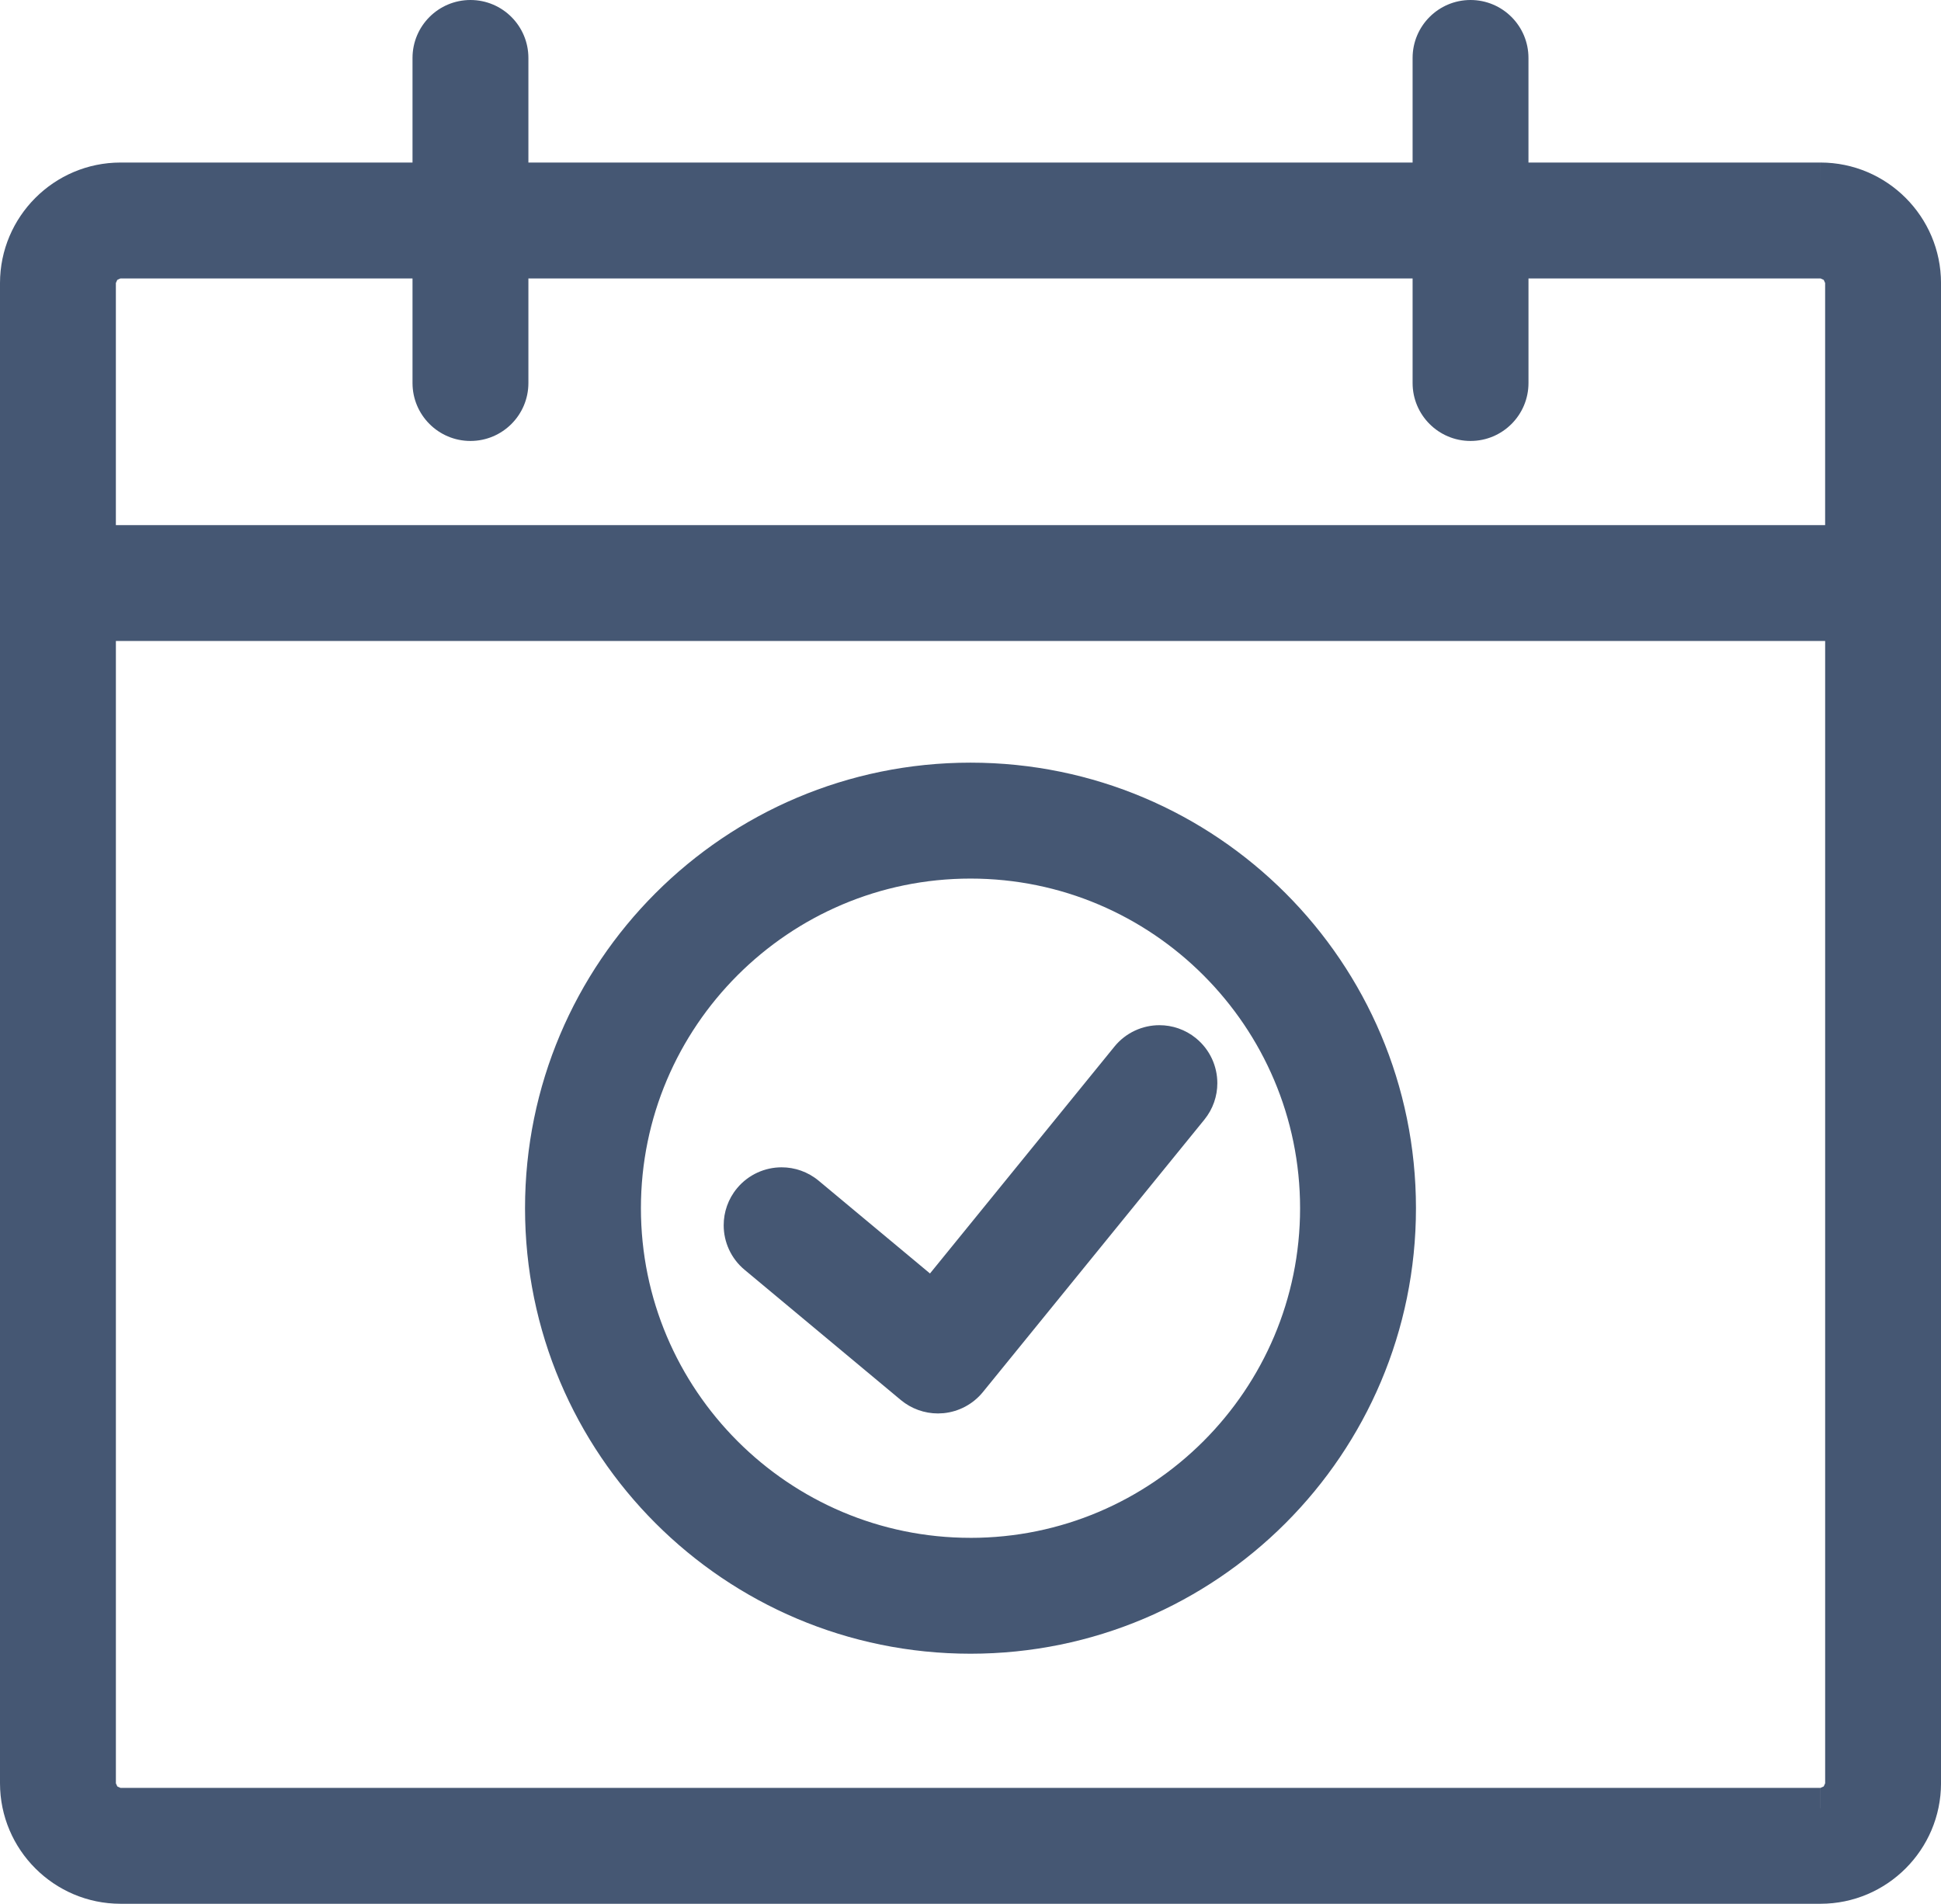
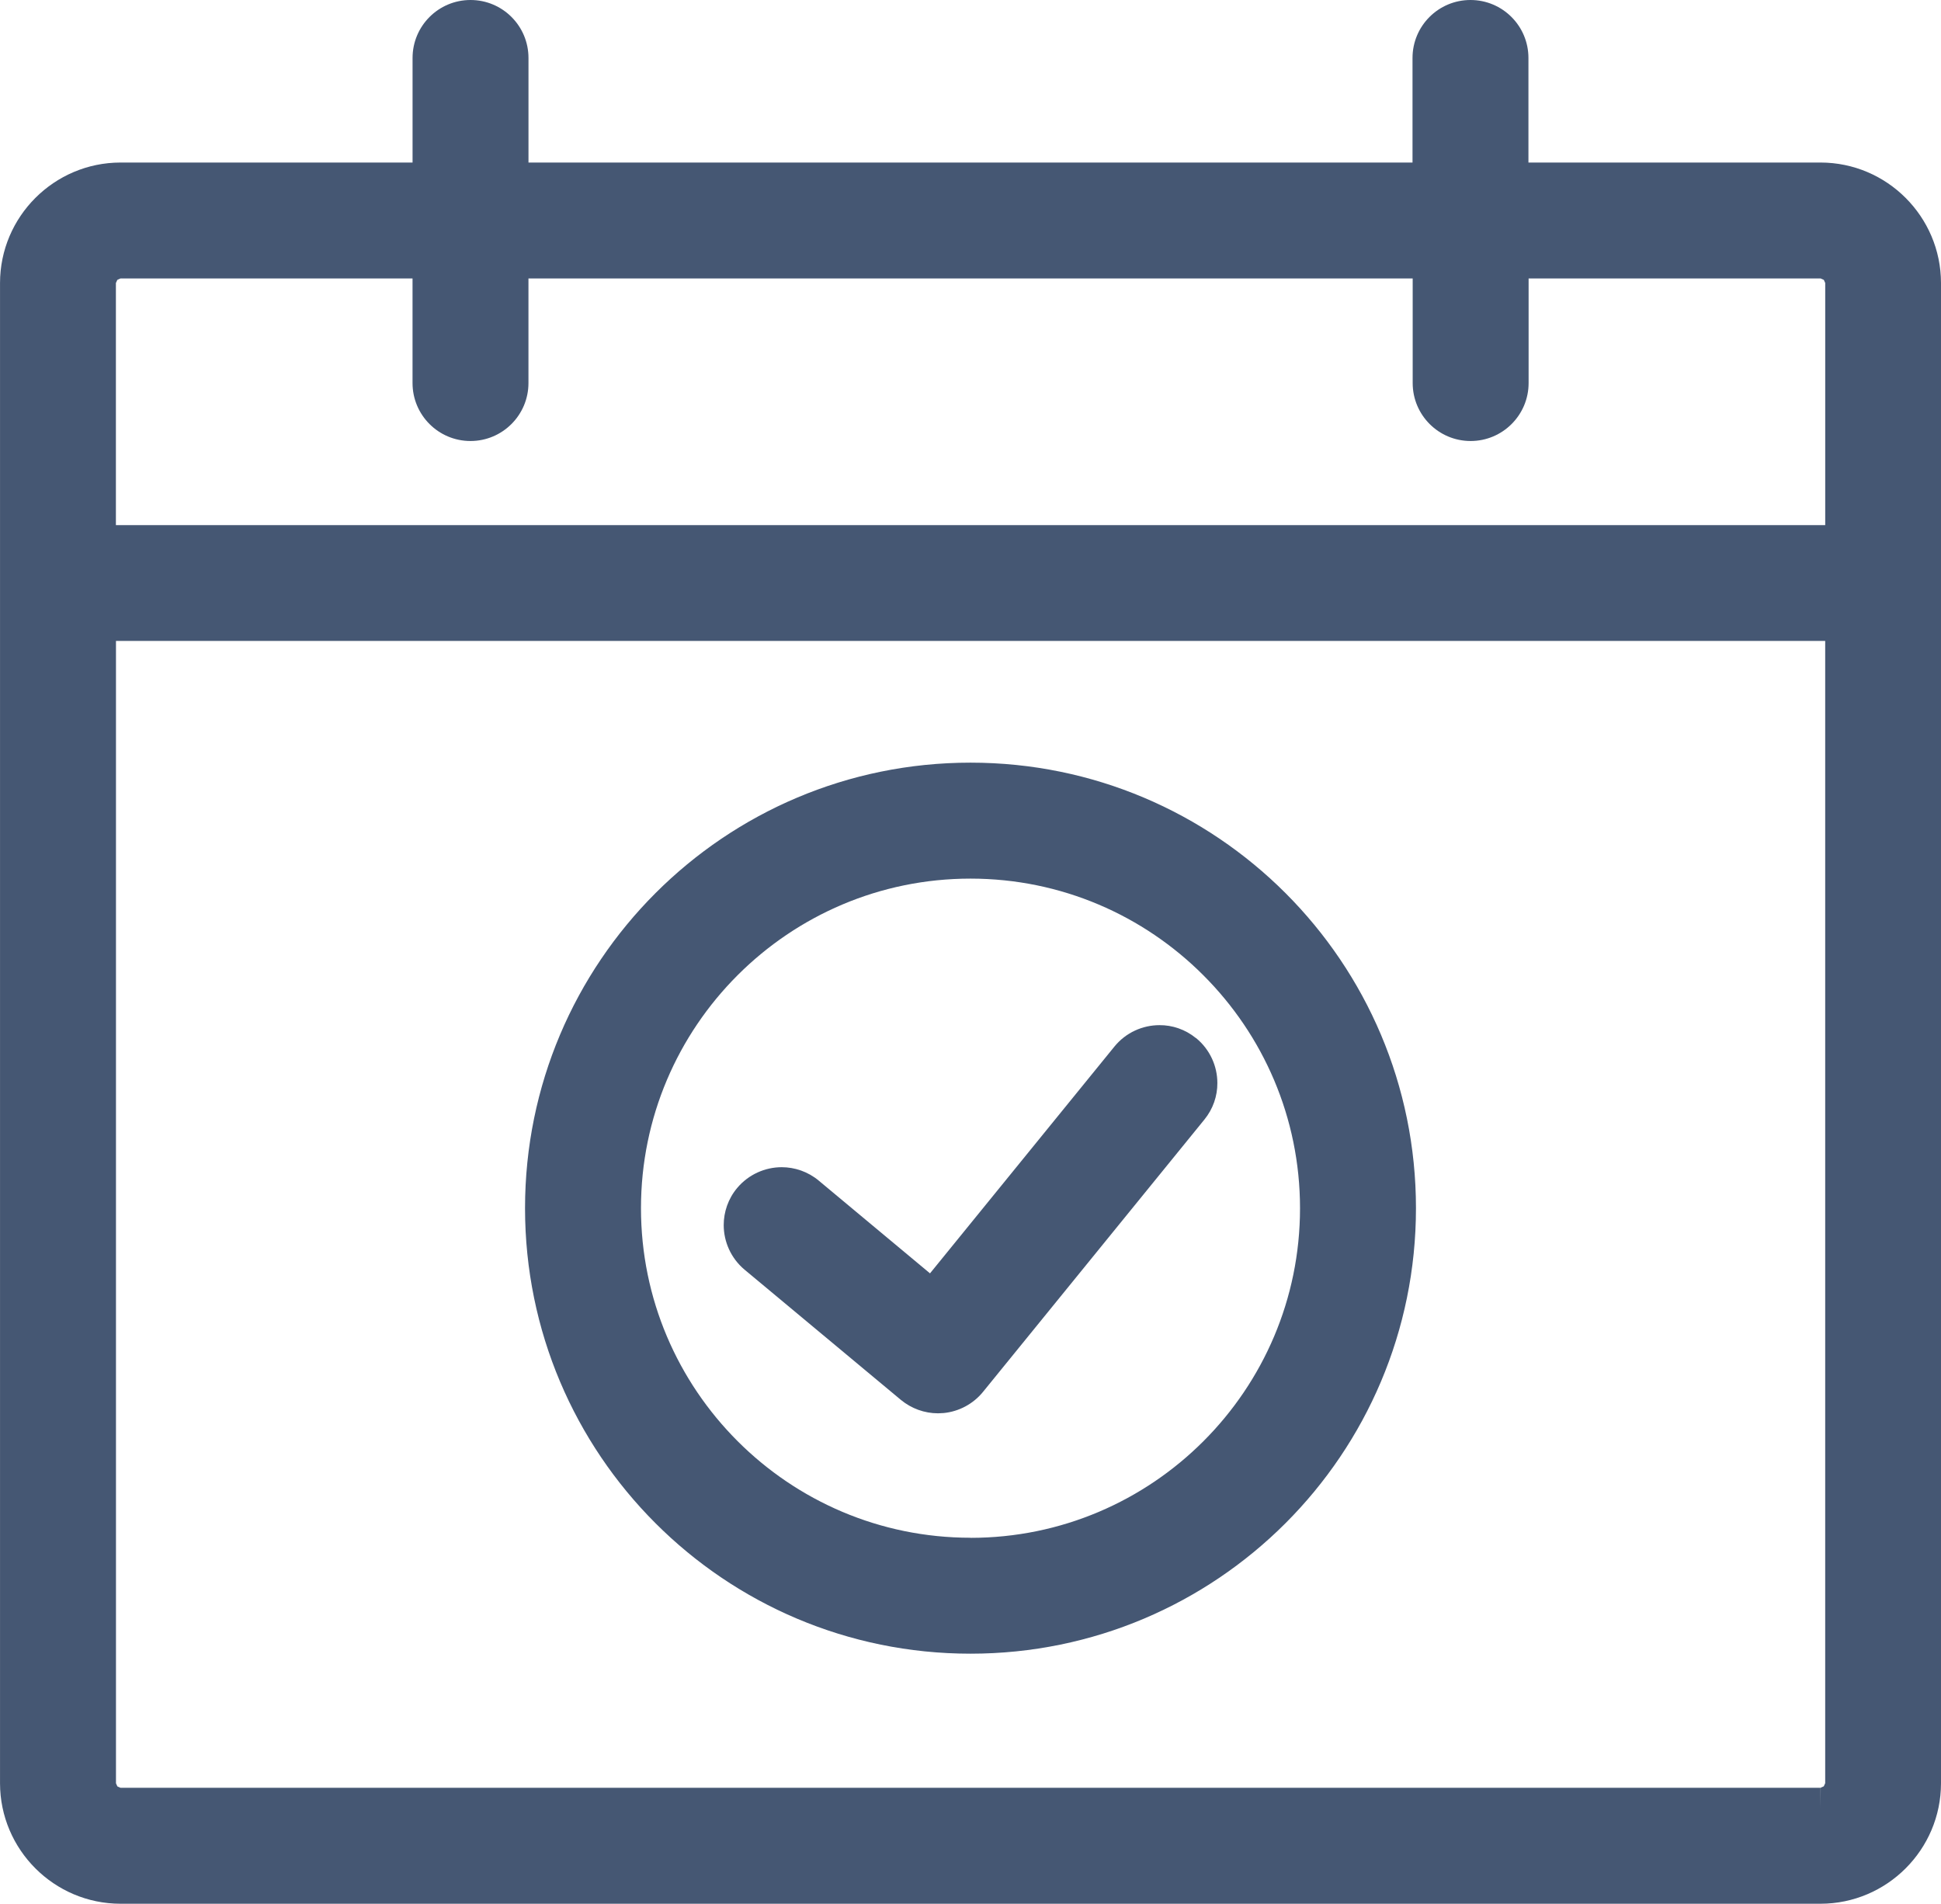
- <svg xmlns="http://www.w3.org/2000/svg" version="1.1" id="Слой_1" x="0px" y="0px" width="95px" height="93.164px" viewBox="0 0 95 93.164" enable-background="new 0 0 95 93.164" xml:space="preserve">
+ <svg xmlns="http://www.w3.org/2000/svg" version="1.1" id="Слой_1" x="0px" y="0px" width="81.576px" height="80px" viewBox="-29.788 -29.212 81.576 80" enable-background="new -29.788 -29.212 81.576 80" xml:space="preserve">
  <g>
-     <path fill="#455773" d="M89.105,8.954H73.809V2.836C73.809,1.821,72.987,1,71.974,1s-1.836,0.821-1.836,1.836v6.118H24.862V2.836   C24.862,1.821,24.04,1,23.026,1c-1.013,0-1.836,0.821-1.836,1.836v6.118H5.895C3.203,8.954,1,11.157,1,13.849V87.27   c0,2.692,2.203,4.895,4.895,4.895h83.211c2.692,0,4.895-2.203,4.895-4.895V13.849C94,11.157,91.797,8.954,89.105,8.954z    M4.671,13.849c0-0.663,0.56-1.224,1.224-1.224h15.296v6.118c0,1.014,0.822,1.836,1.836,1.836c1.013,0,1.836-0.821,1.836-1.836   v-6.118h45.276v6.118c0,1.014,0.822,1.836,1.836,1.836s1.836-0.821,1.836-1.836v-6.118h15.296c0.663,0,1.224,0.56,1.224,1.224   v12.849H4.671V13.849z M89.105,88.493H5.895c-0.663,0-1.224-0.56-1.224-1.224V30.368h85.658V87.27   C90.329,87.933,89.768,88.493,89.105,88.493z" />
-     <path fill="#455773" d="M89.105,8.954v-1H74.809V2.836c0-1.568-1.27-2.835-2.835-2.836c-1.566,0.001-2.835,1.268-2.836,2.836v5.118   H25.862V2.836C25.861,1.268,24.592,0.001,23.026,0c-1.566,0.001-2.835,1.268-2.836,2.836v5.118H5.894   C2.646,7.958,0.004,10.6,0,13.849V87.27c0.004,3.249,2.646,5.891,5.895,5.895h83.211c3.249-0.004,5.891-2.646,5.895-5.895V13.849   c-0.004-3.249-2.646-5.891-5.895-5.895L89.105,8.954l0.001,1c1.07,0,2.039,0.436,2.75,1.145c0.709,0.71,1.145,1.679,1.145,2.75   V87.27c0,1.07-0.436,2.039-1.145,2.75c-0.71,0.709-1.679,1.145-2.75,1.145H5.895c-1.07,0-2.039-0.436-2.75-1.145   C2.436,89.309,2,88.34,2,87.27V13.849c0-1.07,0.436-2.039,1.145-2.75c0.71-0.709,1.679-1.145,2.75-1.145h16.296V2.836   C22.192,2.374,22.565,2.001,23.026,2c0.461,0.001,0.835,0.374,0.836,0.836v7.118h47.276V2.836C71.139,2.374,71.513,2.001,71.974,2   c0.461,0.001,0.835,0.374,0.836,0.836v7.118h16.296L89.105,8.954L89.105,8.954z M4.671,13.849h1l0.07-0.153l0.153-0.07H20.19v5.118   c0.001,1.567,1.27,2.835,2.836,2.835c1.565,0,2.835-1.268,2.836-2.835v-5.118h43.276v5.118c0.001,1.567,1.27,2.835,2.836,2.835   c1.565,0,2.835-1.268,2.836-2.835v-5.118h14.296l0.153,0.07l0.07,0.153v11.849H5.671V13.849L4.671,13.849l-1,0v13.849h87.658   V13.849c-0.015-1.234-0.99-2.209-2.224-2.224H72.809v7.118c-0.001,0.462-0.375,0.835-0.836,0.836   c-0.461-0.001-0.835-0.374-0.836-0.836v-7.118H23.862v7.118c-0.001,0.462-0.375,0.835-0.836,0.836   c-0.461-0.001-0.835-0.374-0.836-0.836v-7.118H5.895c-1.234,0.015-2.209,0.99-2.224,2.224H4.671z M89.105,88.493v-1H5.895   l-0.153-0.07l-0.07-0.153V31.368H89.33v55.901l-0.07,0.153l-0.153,0.07v1.001v1c1.234-0.015,2.209-0.99,2.224-2.224V29.368H3.671   V87.27c0.015,1.234,0.99,2.209,2.224,2.224h83.211L89.105,88.493L89.105,88.493z" />
-     <path fill="#455773" d="M57.904,51.582c-0.787-0.64-1.943-0.52-2.582,0.266l-9.667,11.889l-6.225-5.186   c-0.779-0.649-1.936-0.543-2.584,0.235c-0.649,0.778-0.543,1.936,0.235,2.584l7.65,6.375c0.378,0.313,0.865,0.464,1.352,0.417   c0.487-0.048,0.939-0.289,1.248-0.669L58.17,54.161C58.809,53.379,58.691,52.222,57.904,51.582z" />
-     <path fill="#455773" d="M57.904,51.582l0.631-0.776c-0.523-0.426-1.162-0.637-1.788-0.636c-0.82-0.001-1.642,0.359-2.201,1.046   L45.517,62.32l-5.447-4.538c-0.528-0.44-1.177-0.658-1.814-0.657c-0.808-0.001-1.62,0.349-2.179,1.02   c-0.44,0.527-0.658,1.176-0.657,1.814c-0.001,0.808,0.349,1.62,1.02,2.179l7.65,6.375l0.002,0.002   c0.513,0.425,1.155,0.655,1.816,0.655l0.268-0.013l0.009-0.001l-0.005,0.001c0.753-0.074,1.446-0.444,1.926-1.033l10.84-13.332   l-0.001,0.001c0.426-0.522,0.637-1.16,0.636-1.786c0.001-0.82-0.359-1.642-1.047-2.201L57.904,51.582l-0.631,0.776   c0.205,0.167,0.307,0.403,0.309,0.65c-0.001,0.187-0.059,0.366-0.186,0.522l-10.84,13.333c-0.139,0.171-0.348,0.284-0.57,0.305   h0.003l-0.08,0.004c-0.194,0-0.387-0.068-0.54-0.196l0.002,0.002l-7.65-6.375c-0.2-0.167-0.299-0.399-0.3-0.643   c0.001-0.191,0.062-0.375,0.193-0.533c0.167-0.2,0.399-0.299,0.642-0.3c0.191,0.001,0.375,0.062,0.535,0.194l7.002,5.833   L56.099,52.48c0.166-0.204,0.402-0.307,0.649-0.308c0.188,0.001,0.368,0.06,0.526,0.187L57.904,51.582z" />
-     <path fill="#455773" d="M47.5,38.322c-11.489,0-20.803,9.313-20.803,20.803S36.011,79.928,47.5,79.928s20.803-9.313,20.803-20.803   S58.989,38.322,47.5,38.322z M47.5,76.257c-9.447,0-17.132-7.685-17.132-17.132S38.053,41.993,47.5,41.993   s17.132,7.686,17.132,17.132C64.632,68.572,56.947,76.257,47.5,76.257z" />
-     <path fill="#455773" d="M47.5,38.322v-1c-12.042,0.001-21.802,9.761-21.803,21.803c0.001,12.042,9.761,21.802,21.803,21.803   c12.042-0.001,21.802-9.761,21.803-21.803C69.302,47.083,59.542,37.323,47.5,37.322V38.322v1c5.472,0.001,10.416,2.215,14.003,5.8   c3.585,3.587,5.799,8.531,5.8,14.003c-0.001,5.472-2.215,10.416-5.8,14.003c-3.587,3.585-8.531,5.799-14.003,5.8   c-5.472-0.001-10.416-2.215-14.003-5.8c-3.585-3.587-5.799-8.531-5.8-14.003c0.001-5.472,2.215-10.416,5.8-14.003   c3.587-3.585,8.531-5.799,14.003-5.8V38.322z M47.5,76.257v-1c-4.449,0-8.477-1.807-11.401-4.73   c-2.923-2.925-4.73-6.952-4.73-11.401s1.807-8.477,4.73-11.401c2.925-2.923,6.952-4.73,11.401-4.73s8.477,1.807,11.401,4.731   c2.923,2.925,4.73,6.952,4.73,11.401s-1.807,8.477-4.73,11.401c-2.925,2.923-6.952,4.73-11.401,4.73V76.257v1   c10.001-0.002,18.13-8.131,18.132-18.132c-0.002-10-8.13-18.13-18.132-18.132c-10.001,0.002-18.13,8.131-18.132,18.132   c0.002,10.001,8.131,18.13,18.132,18.132C47.5,77.257,47.5,76.257,47.5,76.257z" />
+     <path fill="#455773" d="M46.727-21.522H33.593v-5.254c0-0.871-0.705-1.576-1.576-1.576c-0.871,0-1.576,0.705-1.576,1.576v5.254   H-8.437v-5.254c0-0.871-0.705-1.576-1.576-1.576s-1.576,0.705-1.576,1.576v5.254h-13.134c-2.31,0-4.205,1.891-4.205,4.205V45.73   c0,2.31,1.891,4.205,4.205,4.205H46.73c2.31,0,4.205-1.891,4.205-4.205v-63.051C50.931-19.631,49.04-21.522,46.727-21.522z    M-25.776-17.321c0-0.571,0.482-1.049,1.049-1.049h13.134v5.254c0,0.871,0.705,1.576,1.576,1.576c0.871,0,1.576-0.705,1.576-1.576   v-5.254h38.878v5.254c0,0.871,0.705,1.576,1.576,1.576c0.871,0,1.576-0.705,1.576-1.576v-5.254h13.134   c0.571,0,1.049,0.482,1.049,1.049v11.035h-73.548V-17.321z M46.727,46.775h-71.449c-0.571,0-1.049-0.482-1.049-1.049v-48.86H47.78   v48.86C47.78,46.293,47.298,46.775,46.727,46.775z" />
+     <path fill="#455773" d="M46.727-21.522v-0.86H34.449v-4.394c0-1.346-1.09-2.436-2.436-2.436s-2.436,1.09-2.436,2.436v4.394H-7.577   v-4.394c0-1.346-1.09-2.436-2.436-2.436c-1.346,0-2.436,1.09-2.436,2.436v4.394h-12.277c-2.788,0.004-5.058,2.273-5.061,5.061   v63.047c0.004,2.788,2.273,5.058,5.061,5.061h71.453c2.788-0.004,5.058-2.273,5.061-5.061v-63.047   c-0.004-2.788-2.273-5.058-5.061-5.061V-21.522v0.86c0.92,0,1.75,0.375,2.362,0.983c0.608,0.608,0.983,1.442,0.983,2.362V45.73   c0,0.92-0.375,1.75-0.983,2.362c-0.608,0.608-1.442,0.983-2.362,0.983h-71.453c-0.92,0-1.75-0.375-2.362-0.983   c-0.608-0.612-0.983-1.442-0.983-2.362v-63.051c0-0.92,0.375-1.75,0.983-2.362c0.608-0.608,1.442-0.983,2.362-0.983h13.994v-6.111   c0-0.397,0.323-0.716,0.716-0.719c0.397,0,0.716,0.323,0.719,0.719v6.111h40.595v-6.111c0-0.397,0.323-0.716,0.719-0.719   c0.397,0,0.716,0.323,0.719,0.719v6.111H46.73L46.727-21.522z M-25.776-17.321h0.86l0.059-0.13l0.13-0.059h12.277v4.394   c0,1.346,1.09,2.436,2.436,2.436c1.342,0,2.436-1.09,2.436-2.436v-4.394h37.162v4.394c0,1.346,1.09,2.436,2.436,2.436   c1.342,0,2.436-1.09,2.436-2.436v-4.394h12.277l0.13,0.059l0.059,0.13v10.175h-71.839v-10.175H-25.776h-0.86v11.892h75.272v-11.892   c-0.011-1.06-0.849-1.898-1.91-1.91H32.733v6.111c0,0.397-0.323,0.716-0.719,0.719c-0.397,0-0.716-0.323-0.719-0.719v-6.111H-9.298   v6.111c0,0.397-0.323,0.716-0.719,0.719c-0.397,0-0.716-0.323-0.719-0.719v-6.111H-24.73c-1.06,0.011-1.898,0.849-1.91,1.91   H-25.776z M46.727,46.775v-0.86h-71.449l-0.133-0.059l-0.059-0.13V-2.278h71.835v48l-0.059,0.13l-0.13,0.059L46.727,46.775v0.86   c1.06-0.011,1.898-0.849,1.91-1.91v-49.72h-75.272v49.72c0.011,1.06,0.849,1.898,1.91,1.91h71.453V46.775z" />
+     <path fill="#455773" d="M19.936,15.079c-0.675-0.549-1.669-0.445-2.217,0.23L9.417,25.518L4.07,21.064   c-0.667-0.556-1.661-0.467-2.217,0.2s-0.467,1.661,0.2,2.217l6.571,5.473c0.326,0.267,0.742,0.397,1.161,0.36   c0.419-0.041,0.805-0.248,1.072-0.575l9.307-11.447C20.711,16.622,20.611,15.628,19.936,15.079z" />
+     <path fill="#455773" d="M19.936,15.079l0.541-0.667c-0.449-0.367-0.997-0.549-1.535-0.545c-0.705,0-1.409,0.308-1.891,0.897   l-7.753,9.533L4.622,20.4c-0.452-0.378-1.012-0.564-1.557-0.564c-0.693,0-1.39,0.3-1.873,0.875   c-0.378,0.452-0.564,1.009-0.564,1.557c0,0.693,0.3,1.391,0.875,1.873l6.571,5.473c0.441,0.363,0.99,0.564,1.561,0.564l0.23-0.011   h0.007H9.869c0.645-0.063,1.242-0.382,1.654-0.886l9.307-11.447c0.367-0.449,0.549-0.997,0.545-1.535   c0-0.705-0.308-1.409-0.897-1.891L19.936,15.079l-0.541,0.667c0.174,0.145,0.263,0.345,0.267,0.56c0,0.159-0.052,0.315-0.159,0.449   l-9.307,11.45c-0.119,0.148-0.3,0.245-0.489,0.263H9.71l-0.07,0.004c-0.167,0-0.334-0.059-0.464-0.167l-6.571-5.473   c-0.171-0.145-0.256-0.341-0.256-0.552c0-0.163,0.052-0.323,0.167-0.456c0.145-0.171,0.341-0.256,0.552-0.256   c0.163,0,0.323,0.052,0.46,0.167l6.011,5.01l8.851-10.883c0.141-0.174,0.345-0.263,0.556-0.263c0.163,0,0.315,0.052,0.452,0.159   L19.936,15.079z" />
+     <path fill="#455773" d="M11,3.696c-9.867,0-17.861,7.998-17.861,17.861S1.137,39.419,11,39.419c9.863,0,17.861-7.998,17.861-17.861   S20.867,3.696,11,3.696z M11,36.267c-8.113,0-14.71-6.6-14.71-14.71c0-8.109,6.6-14.71,14.71-14.71c8.109,0,14.71,6.6,14.71,14.71   C25.713,29.67,19.113,36.267,11,36.267z" />
+     <path fill="#455773" d="M11,3.696v-0.86c-10.342,0-18.722,8.38-18.722,18.722S0.658,40.279,11,40.279s18.722-8.38,18.722-18.722   S21.342,2.836,11,2.836V3.696v0.86c4.698,0,8.944,1.902,12.025,4.98c3.078,3.081,4.98,7.327,4.98,12.025   c0,4.698-1.902,8.944-4.98,12.025c-3.081,3.078-7.327,4.98-12.025,4.98c-4.698,0-8.944-1.902-12.025-4.98   c-3.078-3.081-4.98-7.327-4.98-12.025c0-4.698,1.902-8.944,4.98-12.025C2.056,6.458,6.302,4.556,11,4.556V3.696z M11,36.267v-0.86   c-3.819,0-7.279-1.55-9.789-4.06c-2.51-2.51-4.06-5.97-4.06-9.789s1.55-7.279,4.06-9.789c2.51-2.51,5.97-4.06,9.789-4.06   s7.279,1.55,9.789,4.064c2.51,2.51,4.06,5.97,4.06,9.789s-1.55,7.279-4.06,9.789c-2.51,2.51-5.97,4.06-9.789,4.06V36.267v0.86   c8.588,0,15.566-6.982,15.57-15.57c0-8.588-6.982-15.566-15.57-15.57c-8.588,0-15.566,6.982-15.57,15.57   c0,8.588,6.982,15.566,15.57,15.57V36.267z" />
  </g>
</svg>
